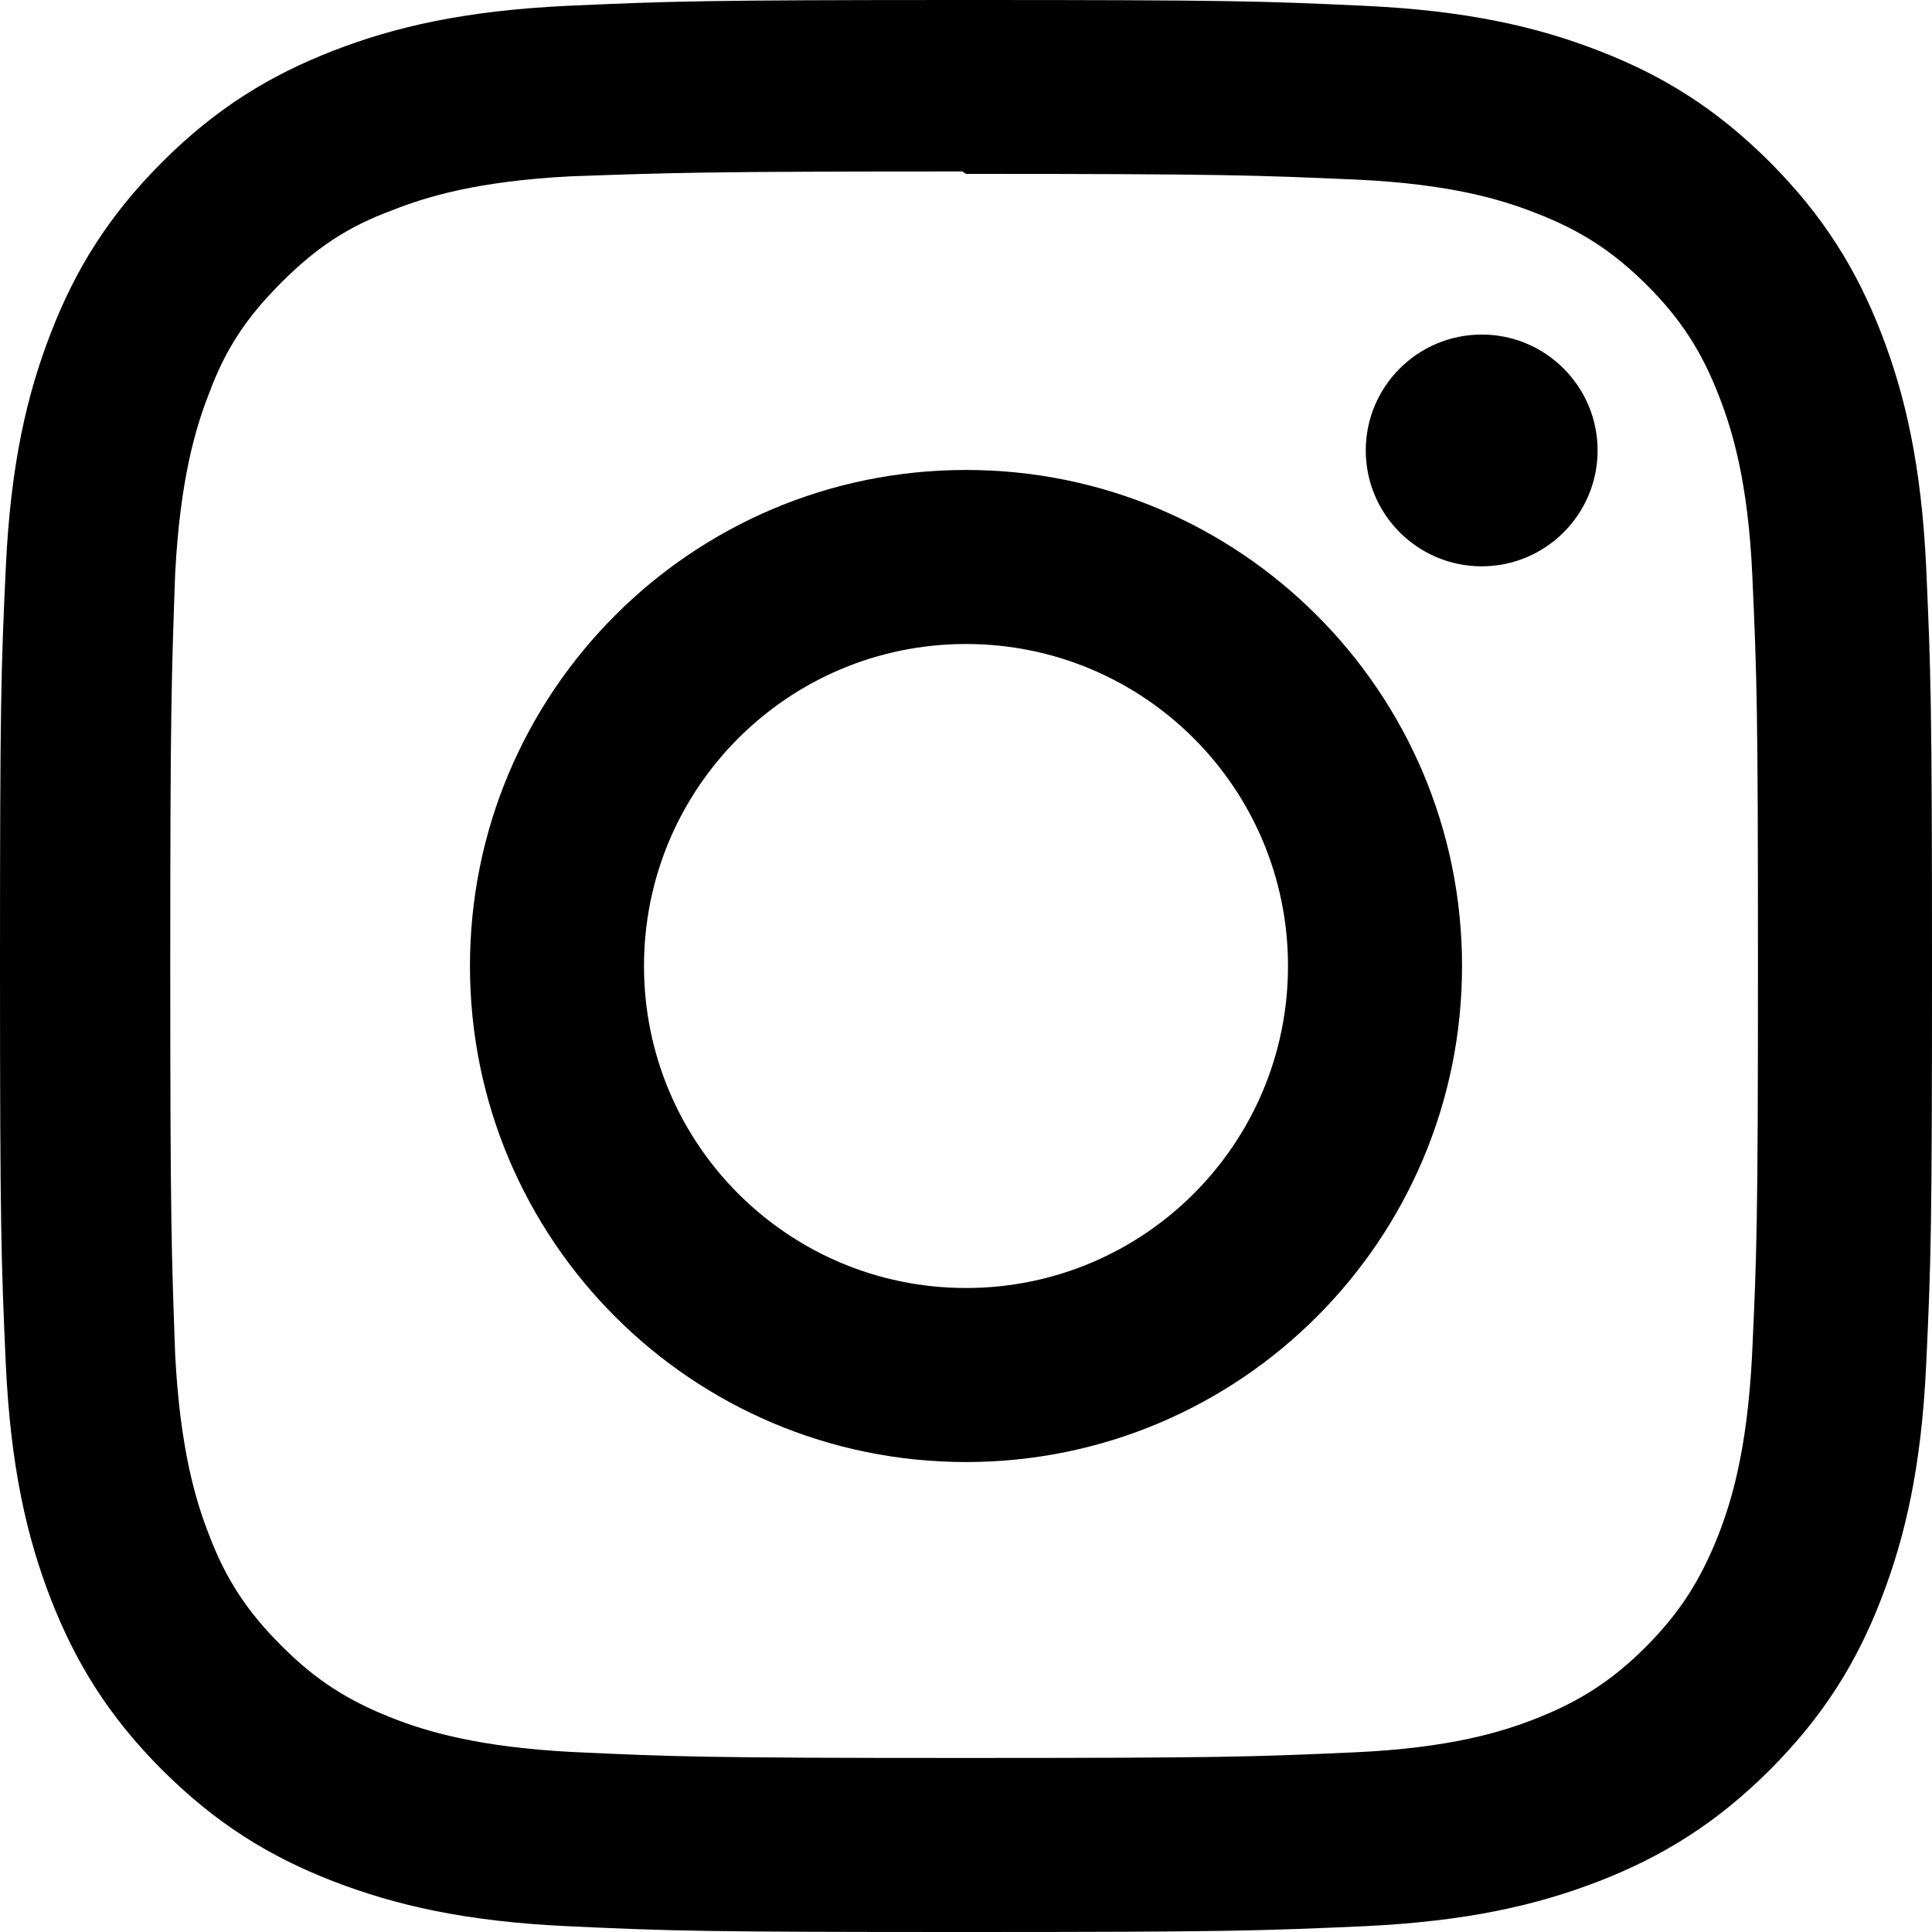
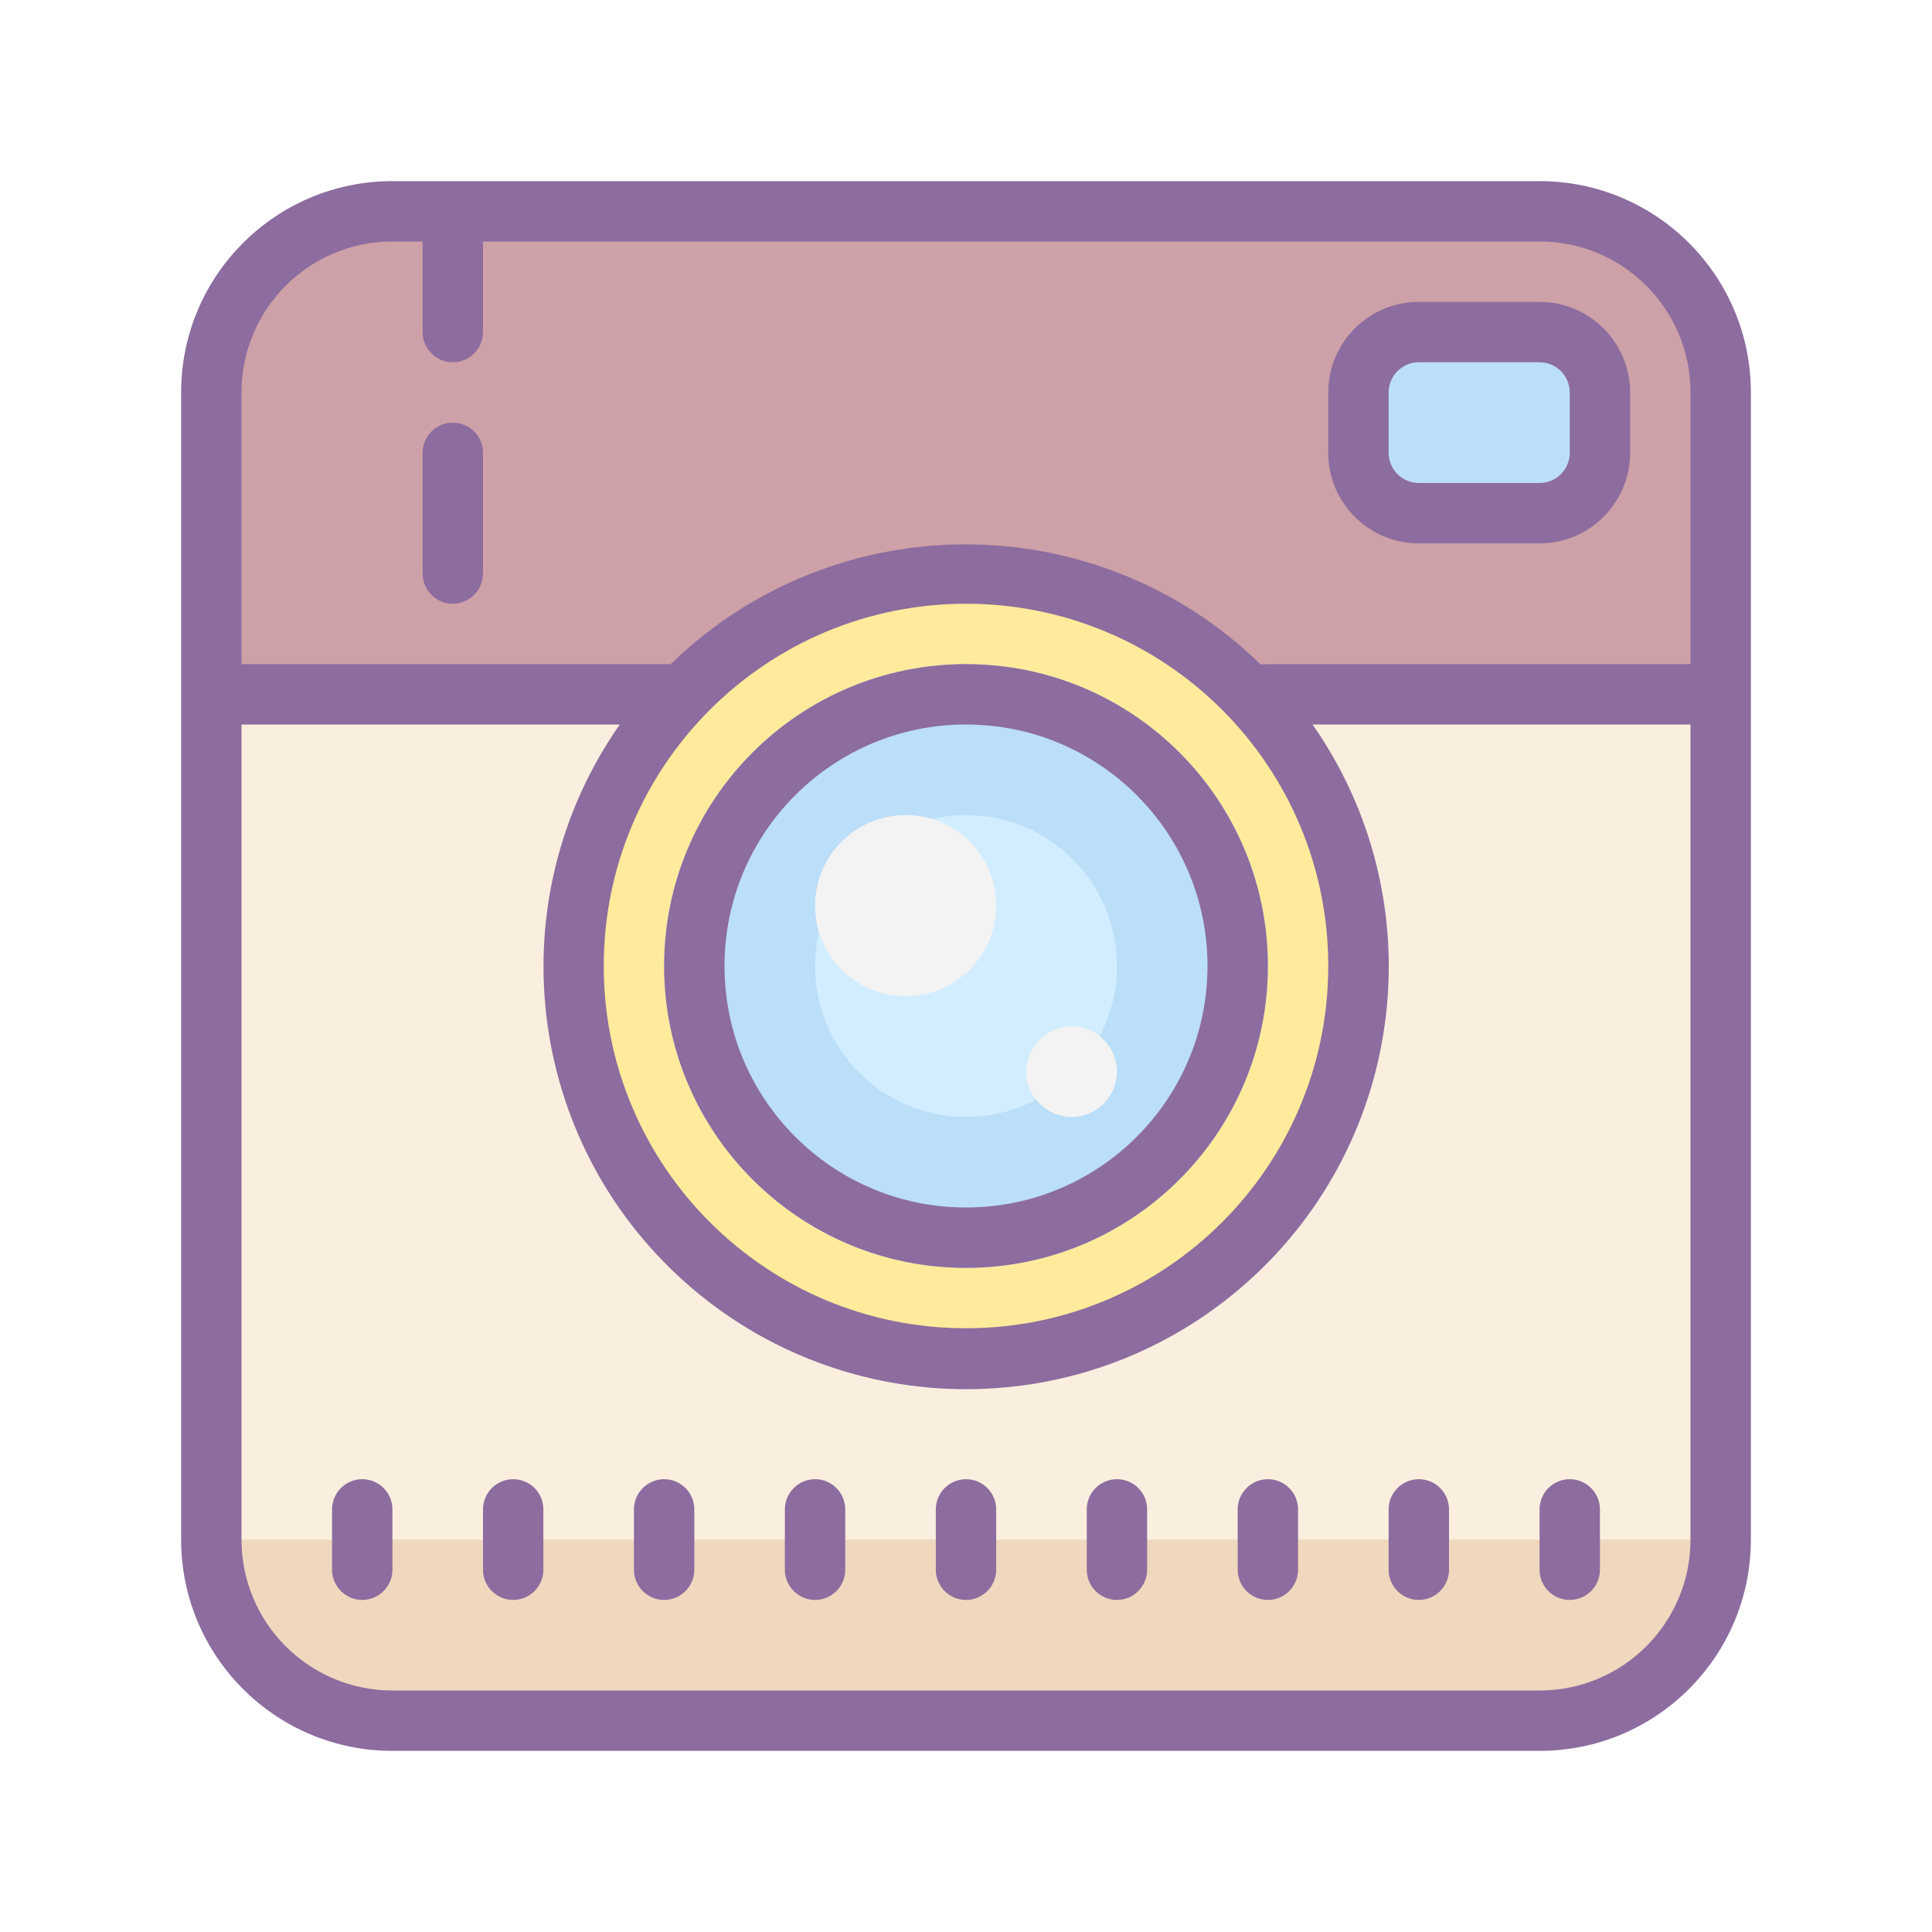
- <svg xmlns="http://www.w3.org/2000/svg" role="img" viewBox="0 0 24 24">
-   <path d="M12 0C8.74 0 8.333.015 7.053.072 5.775.132 4.905.333 4.14.63c-.789.306-1.459.717-2.126 1.384S.935 3.35.63 4.14C.333 4.905.131 5.775.072 7.053.012 8.333 0 8.74 0 12s.015 3.667.072 4.947c.06 1.277.261 2.148.558 2.913.306.788.717 1.459 1.384 2.126.667.666 1.336 1.079 2.126 1.384.766.296 1.636.499 2.913.558C8.333 23.988 8.74 24 12 24s3.667-.015 4.947-.072c1.277-.06 2.148-.262 2.913-.558.788-.306 1.459-.718 2.126-1.384.666-.667 1.079-1.335 1.384-2.126.296-.765.499-1.636.558-2.913.06-1.28.072-1.687.072-4.947s-.015-3.667-.072-4.947c-.06-1.277-.262-2.149-.558-2.913-.306-.789-.718-1.459-1.384-2.126C21.319 1.347 20.651.935 19.86.63c-.765-.297-1.636-.499-2.913-.558C15.667.012 15.26 0 12 0zm0 2.16c3.203 0 3.585.016 4.85.071 1.17.055 1.805.249 2.227.415.562.217.96.477 1.382.896.419.42.679.819.896 1.381.164.422.36 1.057.413 2.227.057 1.266.07 1.646.07 4.85s-.015 3.585-.074 4.85c-.061 1.17-.256 1.805-.421 2.227-.224.562-.479.96-.899 1.382-.419.419-.824.679-1.38.896-.42.164-1.065.36-2.235.413-1.274.057-1.649.07-4.859.07-3.211 0-3.586-.015-4.859-.074-1.171-.061-1.816-.256-2.236-.421-.569-.224-.96-.479-1.379-.899-.421-.419-.69-.824-.9-1.38-.165-.42-.359-1.065-.42-2.235-.045-1.26-.061-1.649-.061-4.844 0-3.196.016-3.586.061-4.861.061-1.17.255-1.814.42-2.234.21-.57.479-.96.9-1.381.419-.419.81-.689 1.379-.898.42-.166 1.051-.361 2.221-.421 1.275-.045 1.65-.06 4.859-.06l.045.03zm0 3.678c-3.405 0-6.162 2.76-6.162 6.162 0 3.405 2.76 6.162 6.162 6.162 3.405 0 6.162-2.76 6.162-6.162 0-3.405-2.76-6.162-6.162-6.162zM12 16c-2.21 0-4-1.79-4-4s1.79-4 4-4 4 1.79 4 4-1.79 4-4 4zm7.846-10.405c0 .795-.646 1.44-1.44 1.44-.795 0-1.44-.646-1.44-1.44 0-.794.646-1.439 1.44-1.439.793-.001 1.44.645 1.44 1.439z" />
+ <svg xmlns="http://www.w3.org/2000/svg" viewBox="0 0 64 64" version="1.1" width="64px" height="64px">
+   <g id="surface1">
+     <path style=" fill:#FAEFDE;" d="M 7 23 L 57 23 L 57 51 C 57 54.312 54.312 57 51 57 L 13 57 C 9.688 57 7 54.312 7 51 Z " />
+     <path style=" fill:#EFD8BE;" d="M 6.891 51 L 57 51 L 57 52.23 C 57 54.992 54.762 57.23 52 57.23 L 11.891 57.23 C 9.129 57.23 6.891 54.992 6.891 52.23 Z " />
+     <path style=" fill:#CDA1A7;" d="M 13 7 L 51 7 C 54.312 7 57 9.688 57 13 L 57 23 L 7 23 L 7 13 C 7 9.688 9.688 7 13 7 Z " />
+     <path style=" fill:#BBDEF9;" d="M 45 11 L 53 11 L 53 17 L 45 17 Z " />
+     <path style=" fill:#FFEB9B;" d="M 45 32 C 45 39.18 39.18 45 32 45 C 24.82 45 19 39.18 19 32 C 19 24.82 24.82 19 32 19 C 39.18 19 45 24.82 45 32 Z " />
+     <path style=" fill:#BBDEF9;" d="M 42 32 C 42 37.523 37.523 42 32 42 C 26.477 42 22 37.523 22 32 C 22 26.477 26.477 22 32 22 C 37.523 22 42 26.477 42 32 Z " />
+     <path style=" fill:#D2EDFF;" d="M 37 32 C 37 34.762 34.762 37 32 37 C 29.238 37 27 34.762 27 32 C 27 29.238 29.238 27 32 27 C 34.762 27 37 29.238 37 32 Z " />
+     <path style=" fill:#F3F3F3;" d="M 33 30 C 33 31.656 31.656 33 30 33 C 28.344 33 27 31.656 27 30 C 27 28.344 28.344 27 30 27 C 31.656 27 33 28.344 33 30 Z " />
+     <path style=" fill:#F3F3F3;" d="M 37 35.5 C 37 36.328 36.328 37 35.5 37 C 34.672 37 34 36.328 34 35.5 C 34 34.672 34.672 34 35.5 34 C 36.328 34 37 34.672 37 35.5 Z " />
+     <path style=" fill:#8D6C9F;" d="M 51 6 L 13 6 C 9.133 6 6 9.133 6 13 L 6 51 C 6 54.867 9.133 58 13 58 L 51 58 C 54.867 58 58 54.867 58 51 L 58 13 C 58 9.133 54.867 6 51 6 Z M 13 8 L 14 8 L 14 11 C 14 11.551 14.449 12 15 12 C 15.551 12 16 11.551 16 11 L 16 8 L 51 8 C 53.762 8 56 10.238 56 13 L 56 22 L 42 22 C 41.918 22.012 41.832 22.012 41.75 22 C 36.316 16.711 27.656 16.711 22.219 22 C 22.148 22.008 22.074 22.008 22 22 L 8 22 L 8 13 C 8 10.238 10.238 8 13 8 Z M 32 20 C 38.629 20 44 25.371 44 32 C 44 38.629 38.629 44 32 44 C 25.371 44 20 38.629 20 32 C 20 25.371 25.371 20 32 20 Z M 51 56 L 13 56 C 10.238 56 8 53.762 8 51 L 8 24 L 20.531 24 C 16.461 29.82 17.395 37.762 22.699 42.48 C 28.008 47.199 36.004 47.199 41.309 42.48 C 46.613 37.762 47.547 29.82 43.48 24 L 56 24 L 56 51 C 56 53.762 53.762 56 51 56 Z " />
+     <path style=" fill:#8D6C9F;" d="M 32 42 C 37.523 42 42 37.523 42 32 C 42 26.477 37.523 22 32 22 C 26.477 22 22 26.477 22 32 C 22 37.523 26.477 42 32 42 Z M 32 24 C 36.418 24 40 27.582 40 32 C 40 36.418 36.418 40 32 40 C 27.582 40 24 36.418 24 32 C 24 27.582 27.582 24 32 24 Z " />
+     <path style=" fill:#8D6C9F;" d="M 47 18 L 51 18 C 52.656 18 54 16.656 54 15 L 54 13 C 54 11.344 52.656 10 51 10 L 47 10 C 45.344 10 44 11.344 44 13 L 44 15 C 44 16.656 45.344 18 47 18 Z M 46 13 C 46 12.449 46.449 12 47 12 L 51 12 C 51.551 12 52 12.449 52 13 L 52 15 C 52 15.551 51.551 16 51 16 L 47 16 C 46.449 16 46 15.551 46 15 Z " />
+     <path style=" fill:#8D6C9F;" d="M 12 49 C 11.449 49 11 49.449 11 50 L 11 52 C 11 52.551 11.449 53 12 53 C 12.551 53 13 52.551 13 52 L 13 50 C 13 49.449 12.551 49 12 49 Z " />
+     <path style=" fill:#8D6C9F;" d="M 17 49 C 16.449 49 16 49.449 16 50 L 16 52 C 16 52.551 16.449 53 17 53 C 17.551 53 18 52.551 18 52 L 18 50 C 18 49.449 17.551 49 17 49 Z " />
+     <path style=" fill:#8D6C9F;" d="M 22 49 C 21.449 49 21 49.449 21 50 L 21 52 C 21 52.551 21.449 53 22 53 C 22.551 53 23 52.551 23 52 L 23 50 C 23 49.449 22.551 49 22 49 Z " />
+     <path style=" fill:#8D6C9F;" d="M 27 49 C 26.449 49 26 49.449 26 50 L 26 52 C 26 52.551 26.449 53 27 53 C 27.551 53 28 52.551 28 52 L 28 50 C 28 49.449 27.551 49 27 49 Z " />
+     <path style=" fill:#8D6C9F;" d="M 37 49 C 36.449 49 36 49.449 36 50 L 36 52 C 36 52.551 36.449 53 37 53 C 37.551 53 38 52.551 38 52 L 38 50 C 38 49.449 37.551 49 37 49 Z " />
+     <path style=" fill:#8D6C9F;" d="M 32 49 C 31.449 49 31 49.449 31 50 L 31 52 C 31 52.551 31.449 53 32 53 C 32.551 53 33 52.551 33 52 L 33 50 C 33 49.449 32.551 49 32 49 Z " />
+     <path style=" fill:#8D6C9F;" d="M 42 49 C 41.449 49 41 49.449 41 50 L 41 52 C 41 52.551 41.449 53 42 53 C 42.551 53 43 52.551 43 52 L 43 50 C 43 49.449 42.551 49 42 49 Z " />
+     <path style=" fill:#8D6C9F;" d="M 47 49 C 46.449 49 46 49.449 46 50 L 46 52 C 46 52.551 46.449 53 47 53 C 47.551 53 48 52.551 48 52 L 48 50 C 48 49.449 47.551 49 47 49 Z " />
+     <path style=" fill:#8D6C9F;" d="M 52 49 C 51.449 49 51 49.449 51 50 L 51 52 C 51 52.551 51.449 53 52 53 C 52.551 53 53 52.551 53 52 L 53 50 C 53 49.449 52.551 49 52 49 Z " />
+     <path style=" fill:#8D6C9F;" d="M 15 20 C 15.551 20 16 19.551 16 19 L 16 15 C 16 14.449 15.551 14 15 14 C 14.449 14 14 14.449 14 15 L 14 19 C 14 19.551 14.449 20 15 20 Z " />
+   </g>
</svg>
